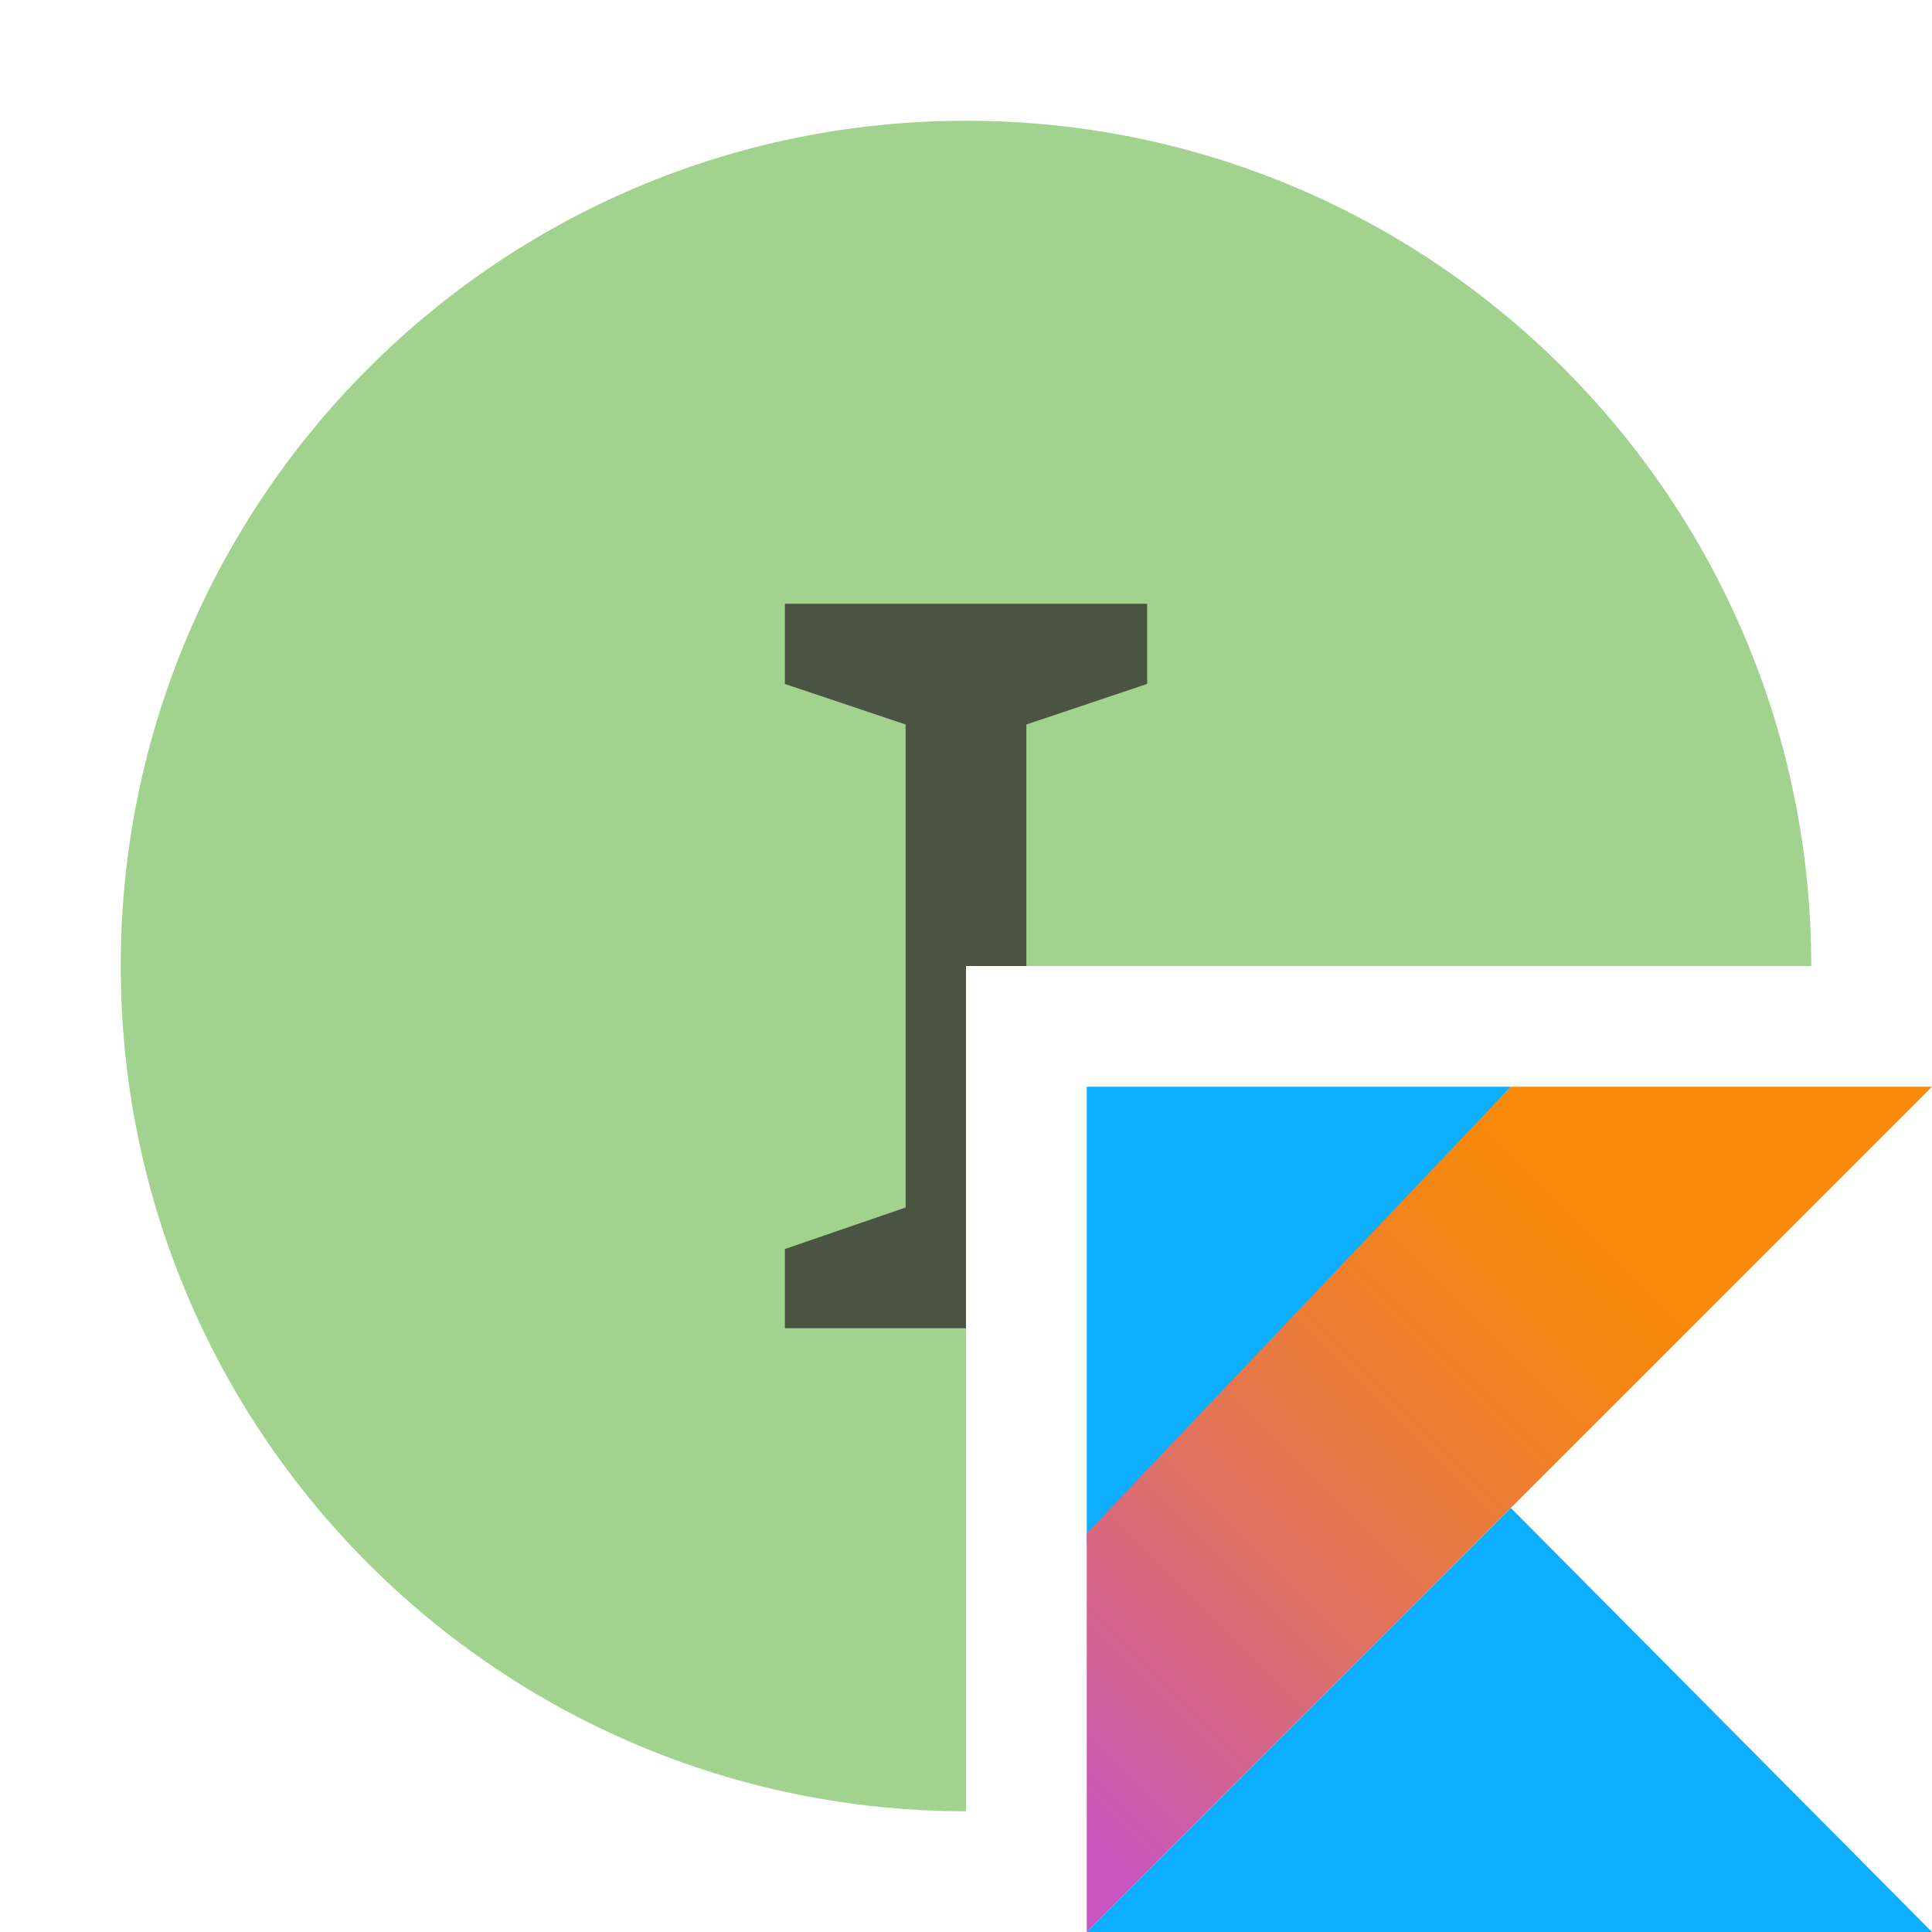
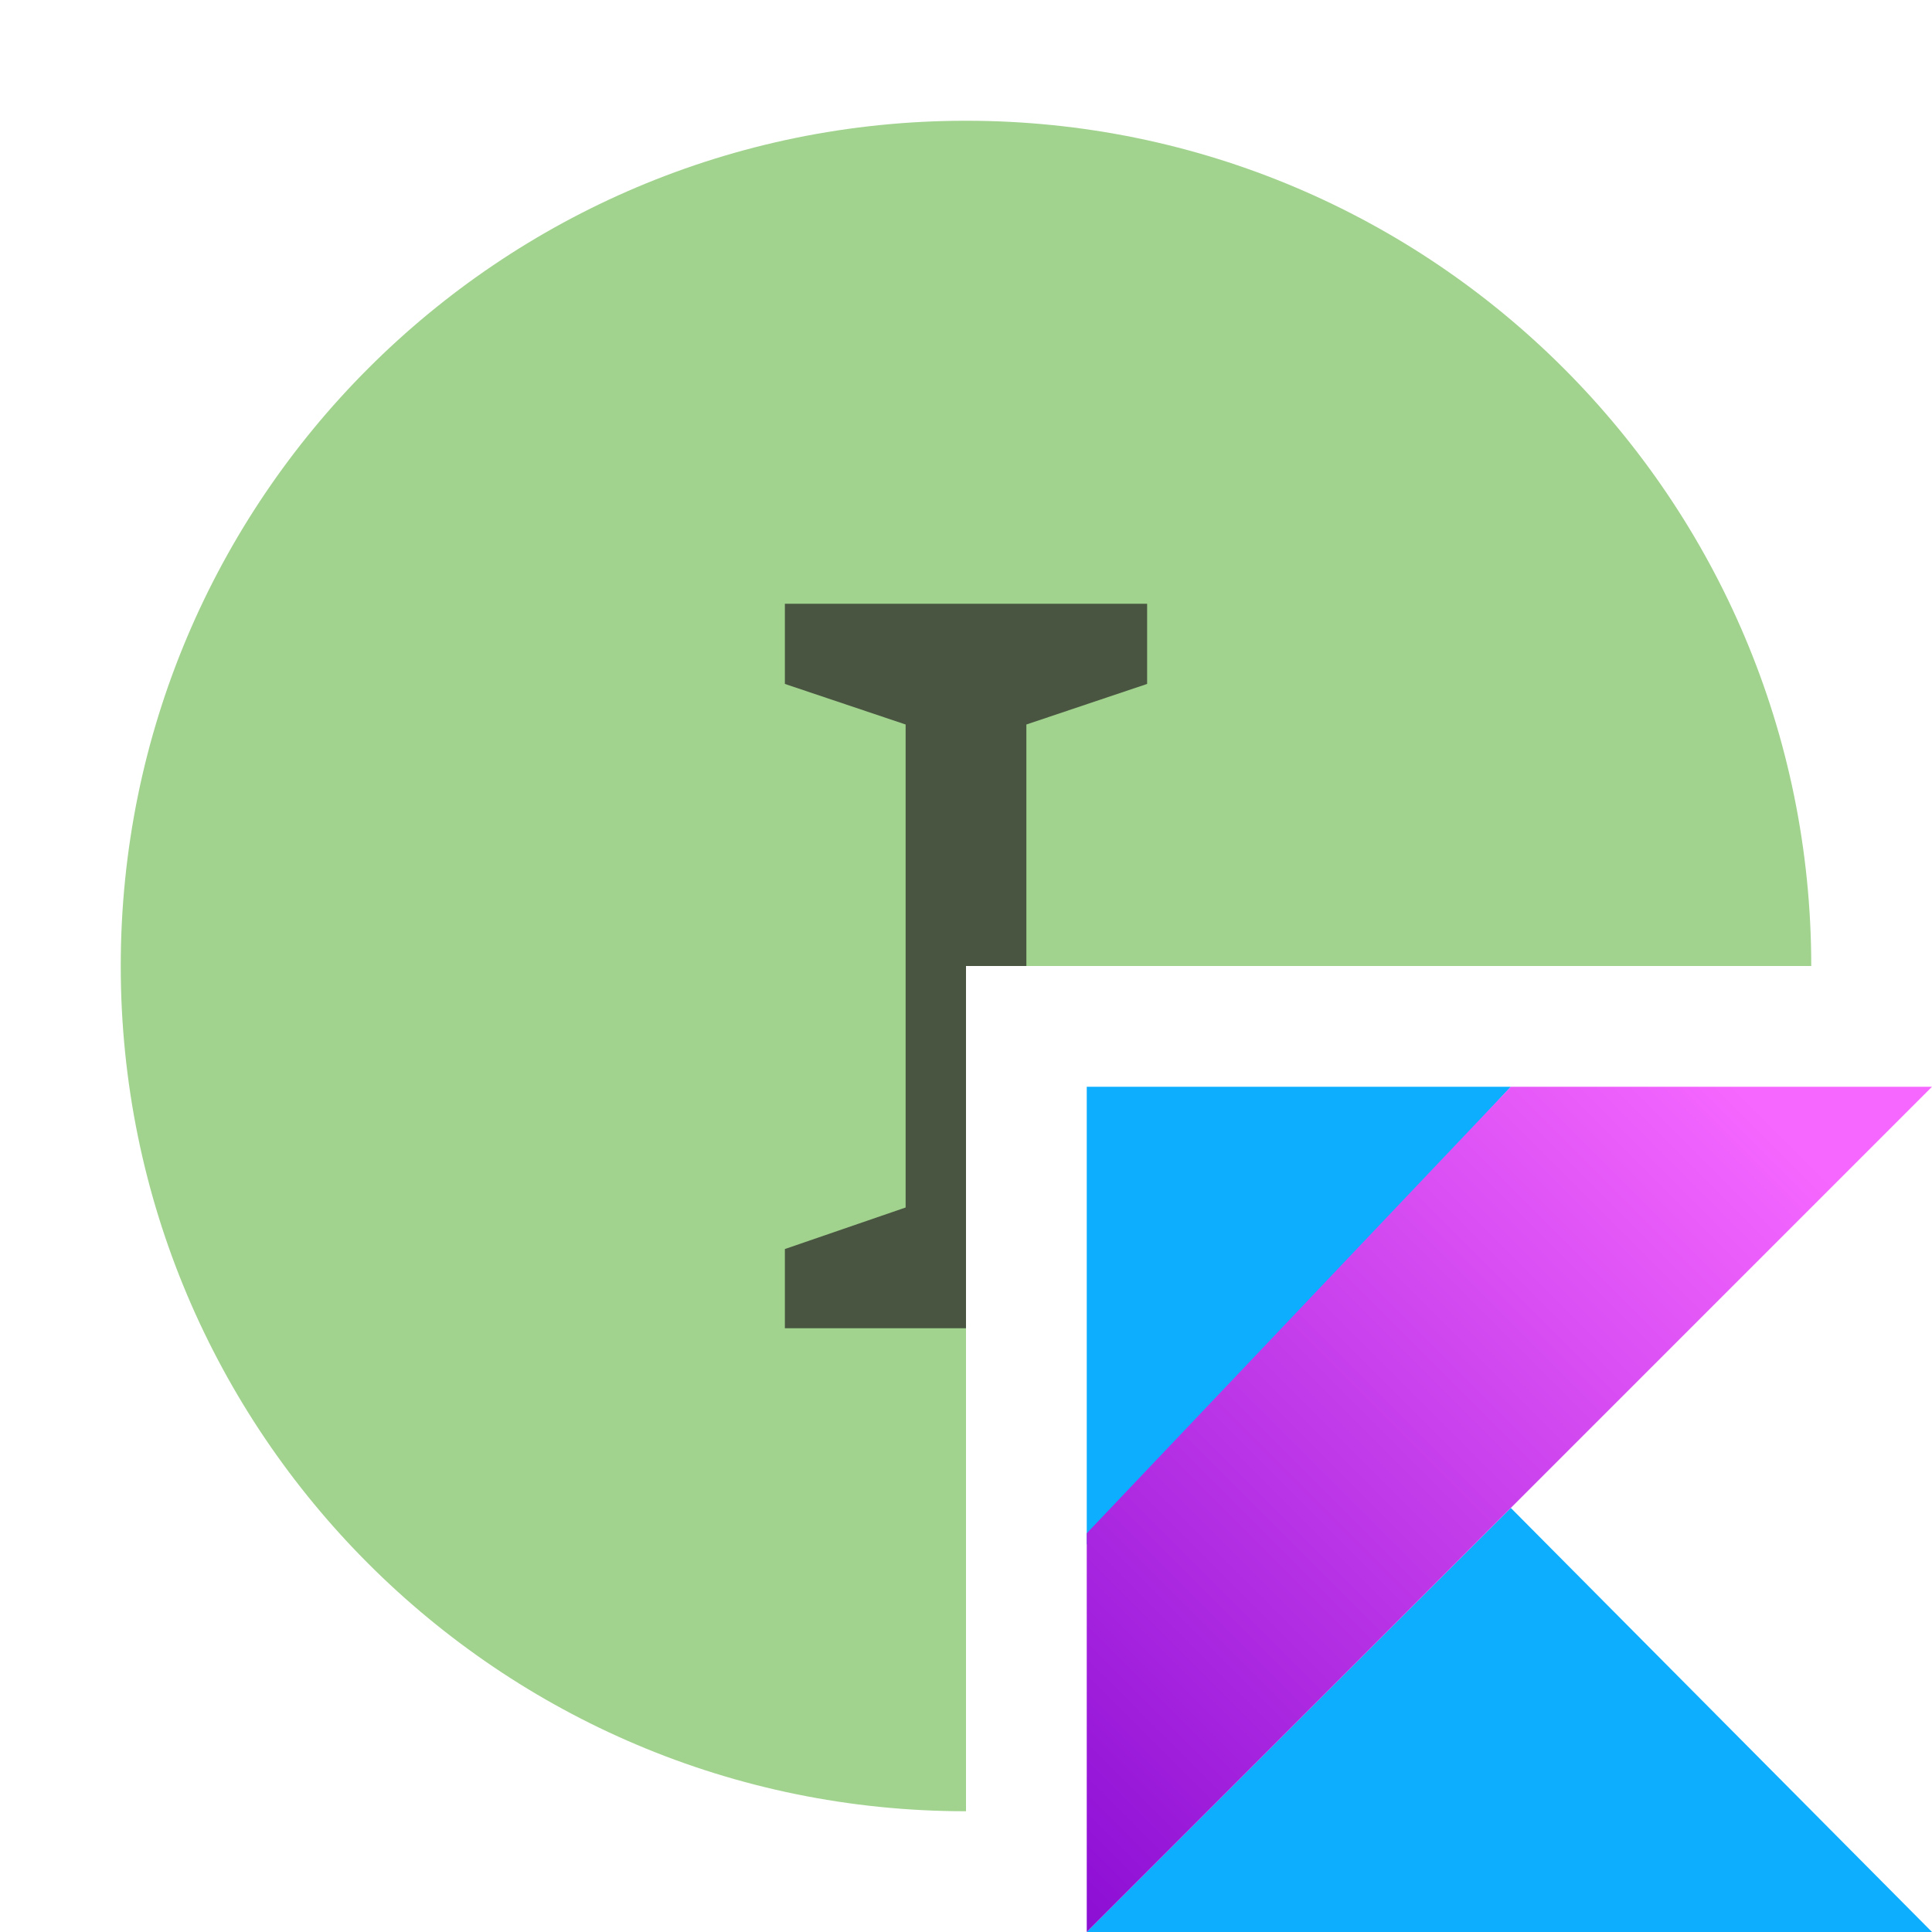
<svg xmlns="http://www.w3.org/2000/svg" width="16" height="16" viewBox="0 0 16 16">
  <defs>
    <linearGradient id="interfacekotlin@2x-a" x1="-16.836%" x2="76.219%" y1="91.94%" y2="-1.116%">
-       <stop offset="10.75%" stop-color="#C757BC" />
-       <stop offset="21.38%" stop-color="#D0609A" />
-       <stop offset="42.54%" stop-color="#E1725C" />
-       <stop offset="60.48%" stop-color="#EE7E2F" />
-       <stop offset="74.3%" stop-color="#F58613" />
-       <stop offset="82.32%" stop-color="#F88909" />
+       <stop stop-color="#870ad2" style="stop-opacity:1" offset="0" themedStart="true" id="stop6016" />
+       <stop stop-color="#f667ff" style=";stop-opacity:1" offset="1" themedStop="true" id="stop6018" />
    </linearGradient>
  </defs>
  <g fill="none" fill-rule="evenodd">
    <path fill="#62B543" fill-opacity=".6" d="M8,15 C4.134,15 1,11.866 1,8 C1,4.134 4.134,1 8,1 C11.866,1 15,4.134 15,8 L8,8 L8,15 Z" />
    <path fill="#231F20" fill-rule="nonzero" d="M8,11 L6.5,11 L6.5,10.344 L7.5,10 L7.5,6 L6.5,5.664 L6.5,5 L9.5,5 L9.5,5.664 L8.5,6 L8.5,8 L8,8 L8,11 Z" opacity=".7" />
    <g transform="translate(9 9)">
      <polygon fill="#0EAEFF" themedStart="true" fill-rule="nonzero" points="0 7 3.512 3.488 7 7" />
      <polygon fill="#0EAEFF" themedStart="true" fill-rule="nonzero" points="0 0 3.512 0 0 3.792" />
      <polygon fill="url(#interfacekotlin@2x-a)" fill-rule="nonzero" points="3.512 0 0 3.698 0 7 3.512 3.488 7 0" />
    </g>
  </g>
</svg>
